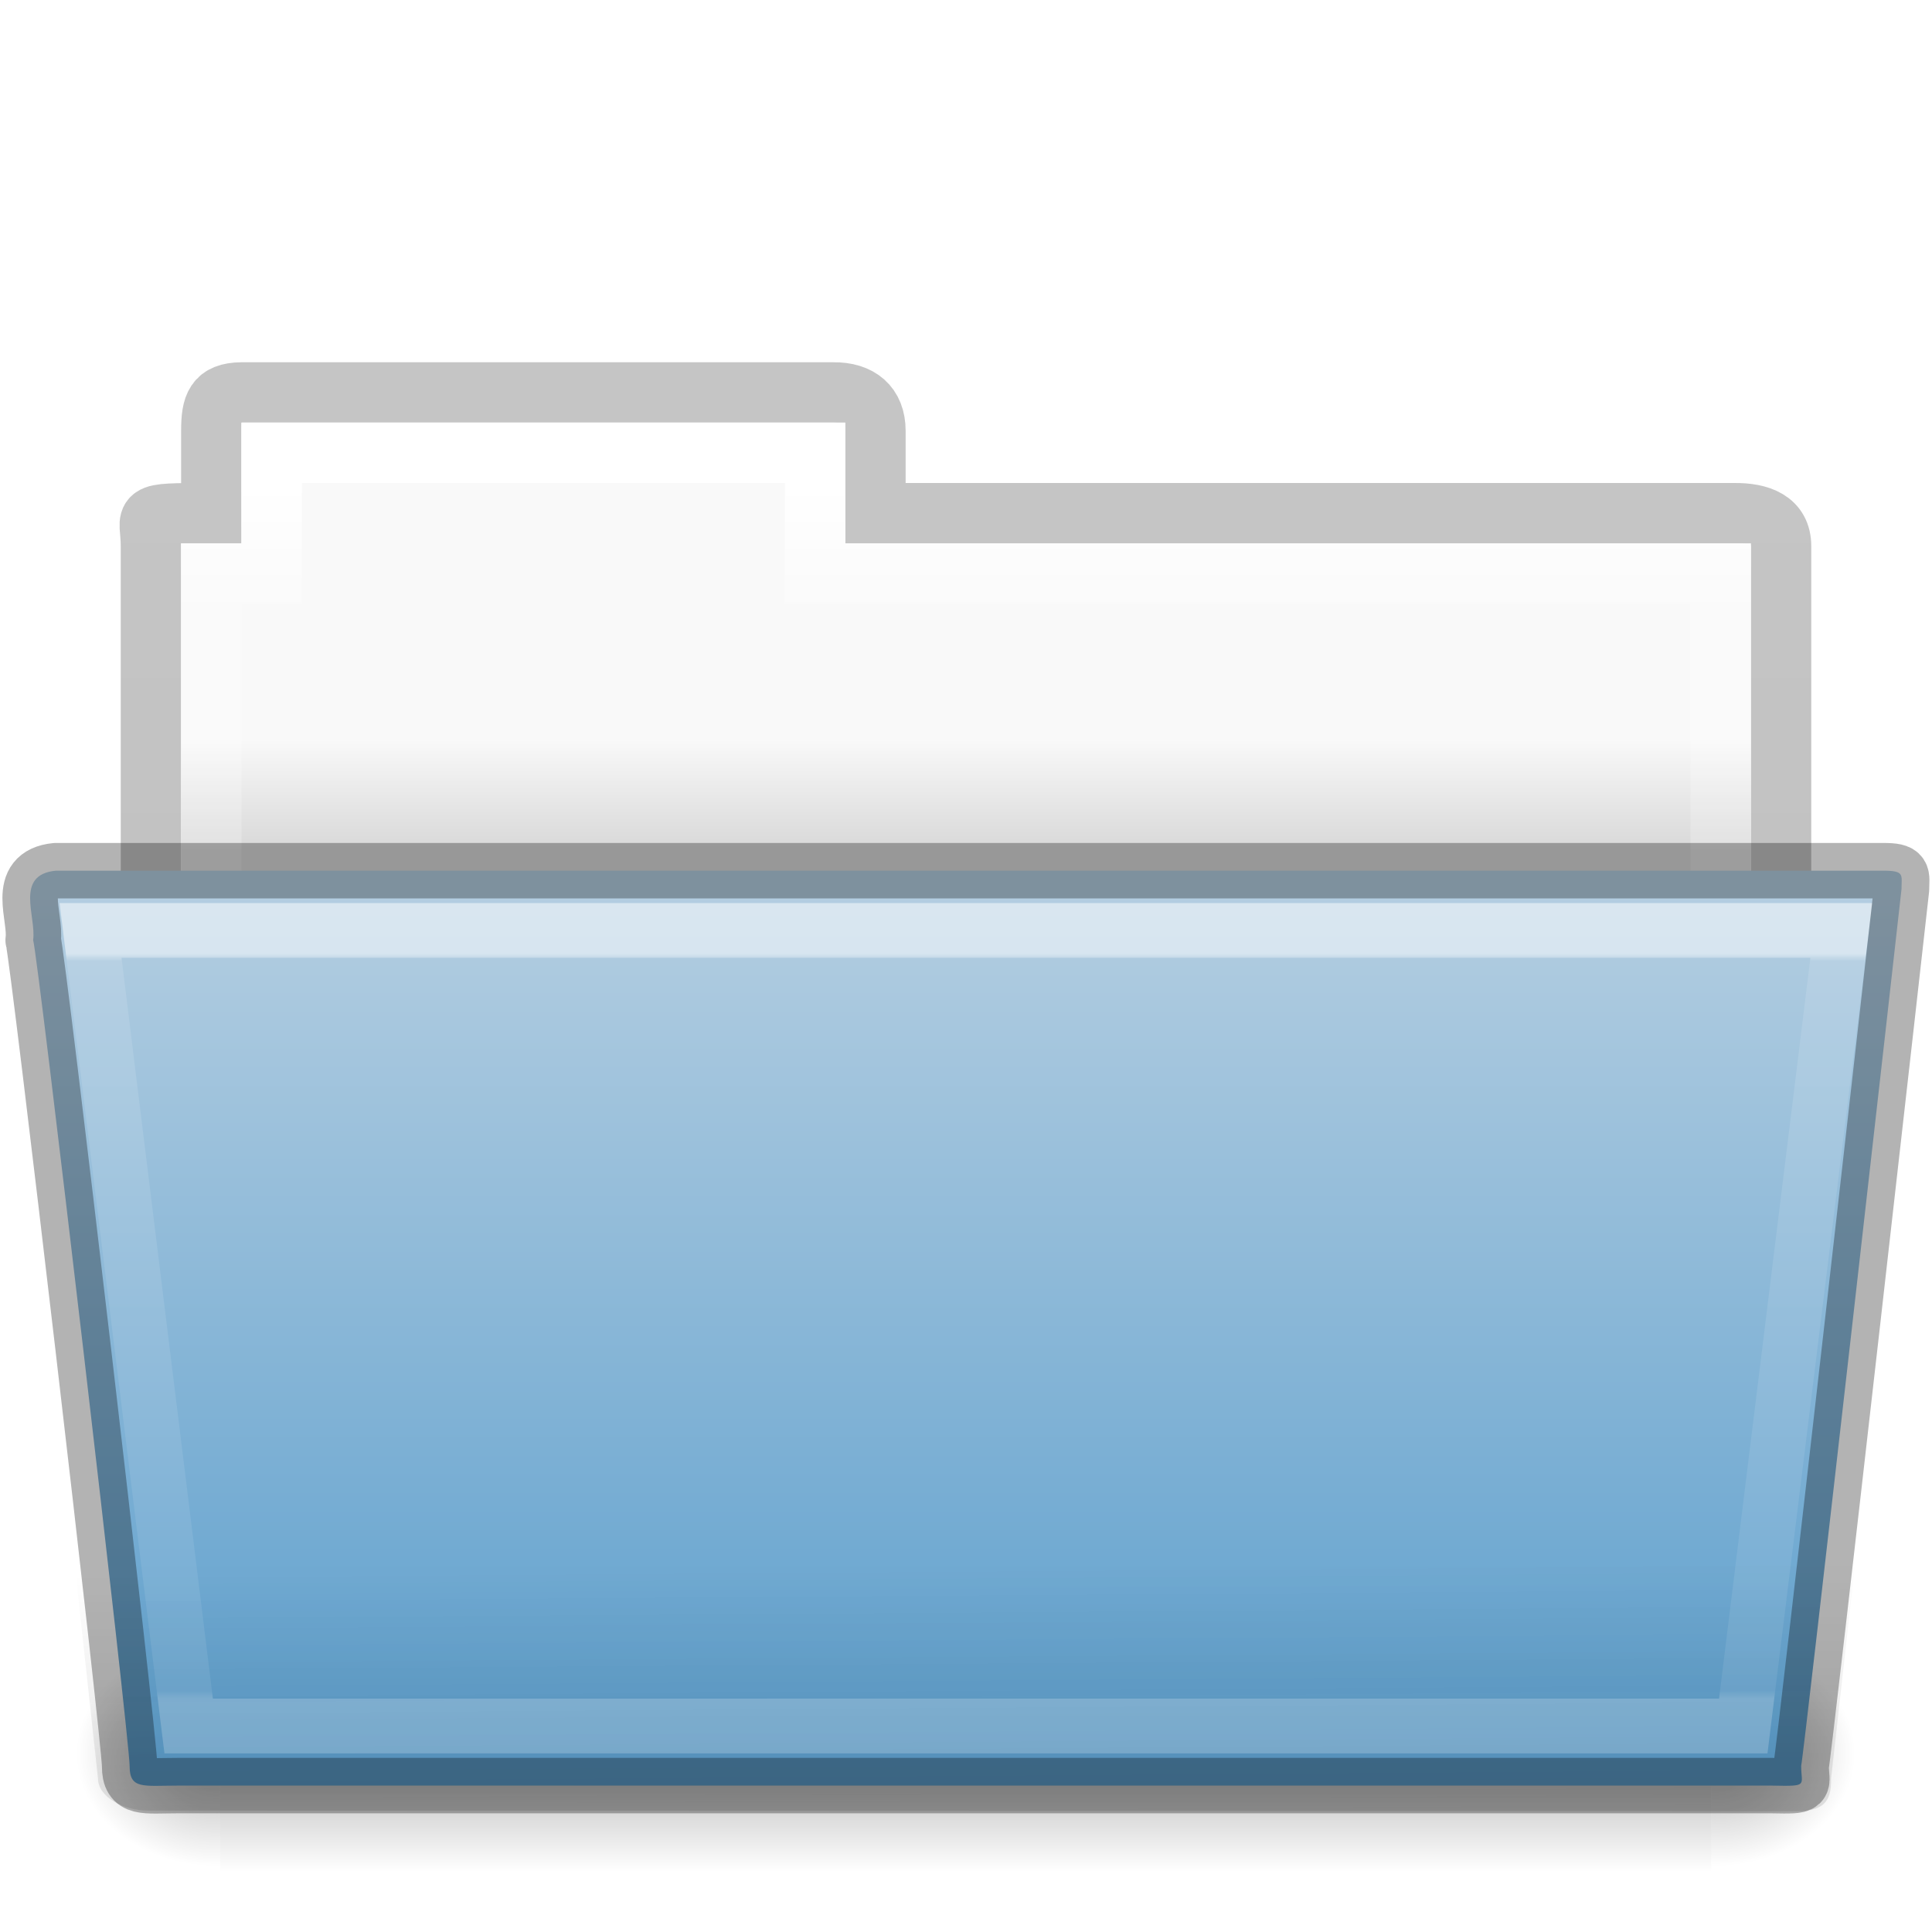
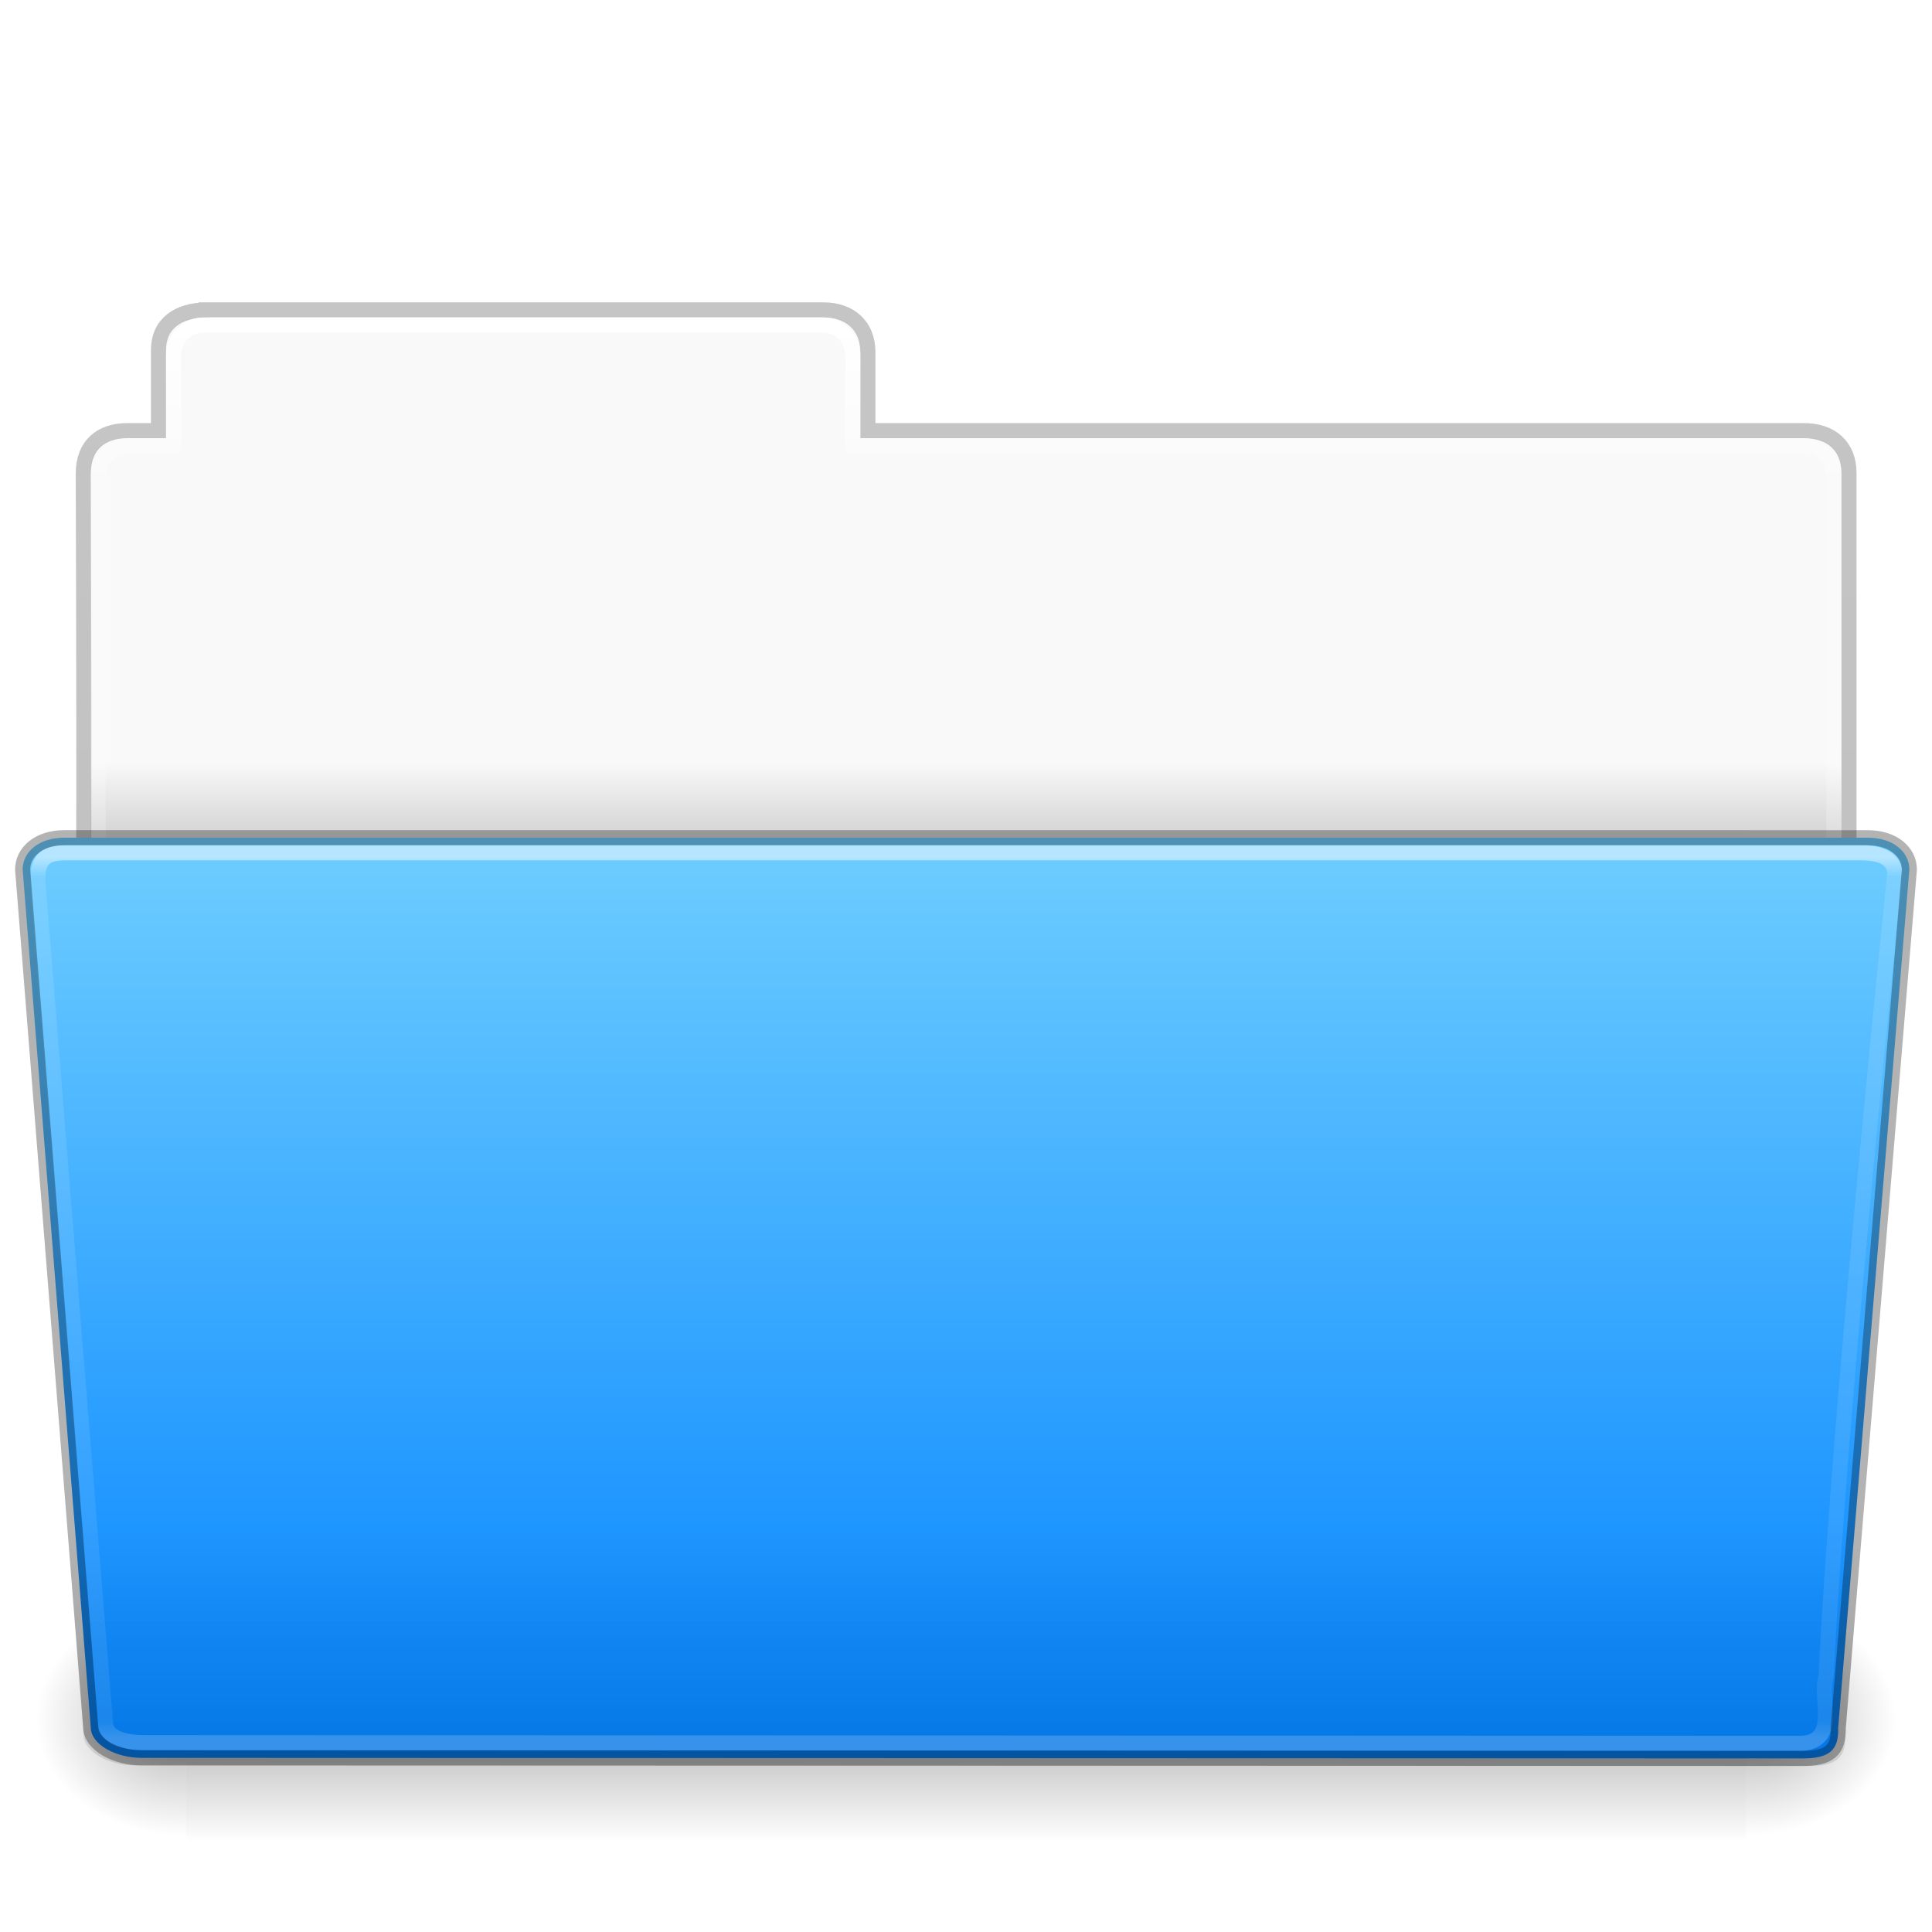
- <svg xmlns="http://www.w3.org/2000/svg" xmlns:xlink="http://www.w3.org/1999/xlink" width="32px" height="32px" id="svg17313" version="1.1">
-   <defs id="defs17315">
-     <linearGradient xlink:href="#linearGradient3454-2-5-0-3-4" id="linearGradient8576" gradientUnits="userSpaceOnUse" gradientTransform="matrix(0.8918614,0,0,0.8679271,3.12074,9.575029)" x1="27.557" y1="7.163" x2="27.557" y2="21.387" />
-     <linearGradient id="linearGradient3454-2-5-0-3-4">
-       <stop offset="0" style="stop-color:#ffffff;stop-opacity:1" id="stop3456-4-9-38-1-8" />
-       <stop offset="0.01" style="stop-color:#ffffff;stop-opacity:0.235" id="stop3458-39-80-3-5-5" />
-       <stop offset="0.99" style="stop-color:#ffffff;stop-opacity:0.157" id="stop3460-7-0-2-4-2" />
-       <stop offset="1" style="stop-color:#ffffff;stop-opacity:0.392" id="stop3462-0-9-8-7-2" />
+ <svg xmlns="http://www.w3.org/2000/svg" xmlns:xlink="http://www.w3.org/1999/xlink" width="128" height="128" id="svg29484" version="1.1">
+   <defs id="defs29486">
+     <linearGradient xlink:href="#linearGradient8272-8" id="linearGradient5329-6" gradientUnits="userSpaceOnUse" gradientTransform="matrix(2.665841,0,0,2.137451,-143.3107,-43.44995)" x1="97.539" y1="16.962" x2="97.539" y2="44.261" />
+     <linearGradient id="linearGradient8272-8">
+       <stop offset="0" style="stop-color:#ffffff;stop-opacity:1" id="stop8274-8" />
+       <stop offset="0.022" style="stop-color:#ffffff;stop-opacity:0.235" id="stop8276-4" />
+       <stop offset="0.979" style="stop-color:#ffffff;stop-opacity:0.157" id="stop8278-5" />
+       <stop offset="1" style="stop-color:#ffffff;stop-opacity:0.392" id="stop8280-5" />
    </linearGradient>
-     <linearGradient xlink:href="#linearGradient6129-963-697-142-998-580-273-5" id="linearGradient8564" gradientUnits="userSpaceOnUse" gradientTransform="matrix(0.7467531,0,0,0.5519934,-1.92198,5.720099)" x1="22.935" y1="49.629" x2="22.809" y2="36.658" />
-     <linearGradient id="linearGradient6129-963-697-142-998-580-273-5">
-       <stop id="stop2661-1" style="stop-color:#0a0a0a;stop-opacity:0.498" offset="0" />
-       <stop id="stop2663-85" style="stop-color:#0a0a0a;stop-opacity:0" offset="1" />
+     <linearGradient y2="36.599" x2="22.935" y1="49.629" x1="22.935" gradientTransform="matrix(3.036796,0,0,2.138977,-8.88311,-41.08476)" gradientUnits="userSpaceOnUse" id="linearGradient6618" xlink:href="#linearGradient6129-963-697-142-998-580-273-0" />
+     <linearGradient id="linearGradient6129-963-697-142-998-580-273-0">
+       <stop id="stop2661-97" style="stop-color:#0a0a0a;stop-opacity:0.498" offset="0" />
+       <stop id="stop2663-3" style="stop-color:#0a0a0a;stop-opacity:0" offset="1" />
    </linearGradient>
-     <linearGradient xlink:href="#linearGradient4632-0-6-4-3-4" id="linearGradient8568" gradientUnits="userSpaceOnUse" gradientTransform="matrix(0.6444443,0,0,0.5413532,0.53343,5.488719)" x1="35.793" y1="17.118" x2="35.793" y2="43.761" />
-     <linearGradient id="linearGradient4632-0-6-4-3-4">
-       <stop style="stop-color:#b4cee1;stop-opacity:1;" offset="0" id="stop4634-4-4-7-7-4" />
-       <stop style="stop-color:#5d9fcd;stop-opacity:1;" offset="1" id="stop4636-3-1-5-1-3" />
+     <linearGradient y2="119.06" x2="-91" y1="44" x1="-91" gradientTransform="matrix(1,0,0,0.8133343,147,-44.69335)" gradientUnits="userSpaceOnUse" id="linearGradient6563" xlink:href="#linearGradient4632-0-6-4-6" />
+     <linearGradient id="linearGradient4632-0-6-4-6">
+       <stop style="stop-color:#6fceff;stop-opacity:1;" offset="0" id="stop4634-4-4-7-1" />
+       <stop style="stop-color:#0484ff;stop-opacity:1;" offset="1" id="stop4636-3-1-5-7" />
    </linearGradient>
-     <linearGradient xlink:href="#linearGradient5048-585-0" id="linearGradient16107" gradientUnits="userSpaceOnUse" gradientTransform="matrix(0.05114282,0,0,0.01591575,-2.489957,22.29927)" x1="302.857" y1="366.648" x2="302.857" y2="609.505" />
-     <linearGradient id="linearGradient5048-585-0">
-       <stop id="stop2667-18" style="stop-color:#000000;stop-opacity:0" offset="0" />
-       <stop id="stop2669-9" style="stop-color:#000000;stop-opacity:1" offset="0.5" />
-       <stop id="stop2671-33" style="stop-color:#000000;stop-opacity:0" offset="1" />
+     <linearGradient xlink:href="#linearGradient5048-585" id="linearGradient22546" gradientUnits="userSpaceOnUse" gradientTransform="matrix(0.2134205,0,0,0.06641689,-13.14788,75.51857)" x1="302.857" y1="366.648" x2="302.857" y2="609.505" />
+     <linearGradient id="linearGradient5048-585">
+       <stop id="stop2667" style="stop-color:#000000;stop-opacity:0" offset="0" />
+       <stop id="stop2669" style="stop-color:#000000;stop-opacity:1" offset="0.5" />
+       <stop id="stop2671" style="stop-color:#000000;stop-opacity:0" offset="1" />
    </linearGradient>
-     <radialGradient xlink:href="#linearGradient5060-179-67" id="radialGradient16109" gradientUnits="userSpaceOnUse" gradientTransform="matrix(0.01983573,0,0,0.01591575,16.38765,22.29927)" cx="605.714" cy="486.648" fx="605.714" fy="486.648" r="117.143" />
-     <linearGradient id="linearGradient5060-179-67">
-       <stop id="stop2675-81" style="stop-color:#000000;stop-opacity:1" offset="0" />
-       <stop id="stop2677-2" style="stop-color:#000000;stop-opacity:0" offset="1" />
+     <radialGradient xlink:href="#linearGradient5060-179" id="radialGradient22548" gradientUnits="userSpaceOnUse" gradientTransform="matrix(0.08277507,0,0,0.06641689,65.62891,75.51857)" cx="605.714" cy="486.648" fx="605.714" fy="486.648" r="117.143" />
+     <linearGradient id="linearGradient5060-179">
+       <stop id="stop2675" style="stop-color:#000000;stop-opacity:1" offset="0" />
+       <stop id="stop2677" style="stop-color:#000000;stop-opacity:0" offset="1" />
    </linearGradient>
-     <radialGradient xlink:href="#linearGradient5060-820-4" id="radialGradient16111" gradientUnits="userSpaceOnUse" gradientTransform="matrix(-0.01983573,0,0,0.01591575,15.60139,22.29927)" cx="605.714" cy="486.648" fx="605.714" fy="486.648" r="117.143" />
-     <linearGradient id="linearGradient5060-820-4">
-       <stop id="stop2681-5" style="stop-color:#000000;stop-opacity:1" offset="0" />
-       <stop id="stop2683-00" style="stop-color:#000000;stop-opacity:0" offset="1" />
+     <radialGradient xlink:href="#linearGradient5060-820" id="radialGradient22550" gradientUnits="userSpaceOnUse" gradientTransform="matrix(-0.08277505,0,0,0.06641689,62.34783,75.51857)" cx="605.714" cy="486.648" fx="605.714" fy="486.648" r="117.143" />
+     <linearGradient id="linearGradient5060-820">
+       <stop id="stop2681" style="stop-color:#000000;stop-opacity:1" offset="0" />
+       <stop id="stop2683" style="stop-color:#000000;stop-opacity:0" offset="1" />
    </linearGradient>
-     <linearGradient xlink:href="#linearGradient4325" id="linearGradient8584" gradientUnits="userSpaceOnUse" gradientTransform="matrix(0.5438356,0,0,0.6146641,3.26879,5.091139)" x1="21.37" y1="4.732" x2="21.37" y2="34.143" />
-     <linearGradient id="linearGradient4325">
-       <stop offset="0" style="stop-color:#ffffff;stop-opacity:1" id="stop4327" />
-       <stop offset="0.111" style="stop-color:#ffffff;stop-opacity:0.235" id="stop4329" />
-       <stop offset="0.99" style="stop-color:#ffffff;stop-opacity:0.157" id="stop4331" />
-       <stop offset="1" style="stop-color:#ffffff;stop-opacity:0.392" id="stop4333" />
+     <linearGradient xlink:href="#linearGradient9235-78" id="linearGradient6755" gradientUnits="userSpaceOnUse" gradientTransform="matrix(2.665841,0,0,2.646908,-143.3328,-66.01804)" x1="97.539" y1="8.81" x2="97.539" y2="44.261" />
+     <linearGradient id="linearGradient9235-78">
+       <stop id="stop9237-3" style="stop-color:#ffffff;stop-opacity:1" offset="0" />
+       <stop id="stop9239-23" style="stop-color:#ffffff;stop-opacity:0.235" offset="0.109" />
+       <stop id="stop9241-6" style="stop-color:#ffffff;stop-opacity:0.157" offset="0.979" />
+       <stop id="stop9243-0" style="stop-color:#ffffff;stop-opacity:0.392" offset="1" />
    </linearGradient>
-     <linearGradient xlink:href="#linearGradient4646-7-4-3-5" id="linearGradient8580" gradientUnits="userSpaceOnUse" gradientTransform="matrix(0.6190476,0,0,0.6190476,-30.3919,1.428569)" x1="62.989" y1="17.47" x2="62.989" y2="20.47" />
-     <linearGradient id="linearGradient4646-7-4-3-5">
-       <stop offset="0" style="stop-color:#f9f9f9;stop-opacity:1" id="stop4648-8-0-3-6" />
-       <stop offset="1" style="stop-color:#d8d8d8;stop-opacity:1" id="stop4650-1-7-3-4" />
+     <linearGradient xlink:href="#linearGradient3104-8-8-97-4-6-11-5-5-1-0-4" id="linearGradient6758" gradientUnits="userSpaceOnUse" gradientTransform="matrix(2.168352,0,0,2.246465,141.9485,-68.559)" x1="-51.786" y1="53.514" x2="-51.786" y2="3.634" />
+     <linearGradient id="linearGradient3104-8-8-97-4-6-11-5-5-1-0-4">
+       <stop offset="0" style="stop-color:#000000;stop-opacity:0.322" id="stop3106-5-4-3-5-0-2-1-0-1-2-9" />
+       <stop offset="1" style="stop-color:#000000;stop-opacity:0.278" id="stop3108-4-3-7-8-2-0-7-9-4-9-1" />
    </linearGradient>
-     <linearGradient id="linearGradient3104-8-8-97-4-6-11-5-5-0">
-       <stop offset="0" style="stop-color:#000000;stop-opacity:0.322" id="stop3106-5-4-3-5-0-2-1-0-6" />
-       <stop offset="1" style="stop-color:#000000;stop-opacity:0.278" id="stop3108-4-3-7-8-2-0-7-9-1" />
+     <linearGradient id="linearGradient4646-6-1-3-5-8-8-7">
+       <stop offset="0" style="stop-color:#f9f9f9;stop-opacity:1" id="stop4648-2-1-9-37-1-22-2" />
+       <stop offset="1" style="stop-color:#d8d8d8;stop-opacity:1" id="stop4650-3-28-6-7-5-9-4" />
    </linearGradient>
-     <linearGradient y2="3.634" x2="-51.786" y1="53.514" x1="-51.786" gradientTransform="matrix(0.5070338,0,0,0.5030026,68.02913,1.329769)" gradientUnits="userSpaceOnUse" id="linearGradient17311" xlink:href="#linearGradient3104-8-8-97-4-6-11-5-5-0" />
+     <linearGradient y2="21.216" x2="63.412" y1="19.664" x1="63.412" gradientTransform="matrix(2.761905,0,0,2.761905,-142.9795,-67.79427)" gradientUnits="userSpaceOnUse" id="linearGradient29482" xlink:href="#linearGradient4646-6-1-3-5-8-8-7" />
  </defs>
-   <g id="layer1">
-     <path style="opacity:0.8;color:#000000;fill:none;stroke:url(#linearGradient17311);stroke-width:1;stroke-linecap:butt;stroke-linejoin:miter;stroke-miterlimit:4;stroke-opacity:1;stroke-dasharray:none;stroke-dashoffset:0;marker:none;visibility:visible;display:inline;overflow:visible;enable-background:accumulate" id="use8307" d="m 4,6.5 c -0.433,0.005 -0.5,0.217 -0.5,0.635 l 0,1.365 c -1.246,0 -1,-0.002 -1,0.544 l 0,9.456 27,-1.36 0,-8.096 c 0,-0.418 -0.348,-0.549 -0.781,-0.544 l -14.219,0 0,-1.365 c 0,-0.418 -0.264,-0.64 -0.698,-0.635 z" />
-     <path id="use8309" d="m 4,7 0,2 -1,0 0,6 26,0 0,-6 -15,0 0,-2 z" style="color:#000000;fill:url(#linearGradient8580);fill-opacity:1;fill-rule:nonzero;stroke:none;stroke-width:1;marker:none;visibility:visible;display:inline;overflow:visible;enable-background:accumulate" />
-     <path id="use8311" d="m 4.5,7.5 0,2 -1,0 0,6 25,0 0,-6 -15,0 0,-2 z" style="color:#000000;fill:none;stroke:url(#linearGradient8584);stroke-width:1;stroke-linecap:round;stroke-linejoin:miter;stroke-miterlimit:4;stroke-opacity:1;stroke-dasharray:none;stroke-dashoffset:0;marker:none;visibility:visible;display:inline;overflow:visible;enable-background:accumulate" />
-     <g id="use8313" transform="translate(9e-5,-1.000001)">
-       <rect style="opacity:0.3;fill:url(#linearGradient16107);fill-opacity:1;fill-rule:nonzero;stroke:none;stroke-width:1;marker:none;visibility:visible;display:inline;overflow:visible" id="rect16101" y="28.135" x="3.647" height="3.865" width="24.695" />
-       <path style="opacity:0.3;fill:url(#radialGradient16109);fill-opacity:1;fill-rule:nonzero;stroke:none;stroke-width:1;marker:none;visibility:visible;display:inline;overflow:visible" id="path16103" d="m 28.342,28.135 c 0,0 0,3.865 0,3.865 1.021,0.007 2.469,-0.866 2.469,-1.933 0,-1.067 -1.14,-1.932 -2.469,-1.932 z" />
-       <path style="opacity:0.3;fill:url(#radialGradient16111);fill-opacity:1;fill-rule:nonzero;stroke:none;stroke-width:1;marker:none;visibility:visible;display:inline;overflow:visible" id="path16105" d="m 3.647,28.135 c 0,0 0,3.865 0,3.865 -1.021,0.007 -2.469,-0.866 -2.469,-1.933 0,-1.067 1.14,-1.932 2.469,-1.932 z" />
+   <g id="layer1" transform="translate(0,64)">
+     <path style="color:#000000;fill:url(#linearGradient29482);fill-opacity:1;fill-rule:nonzero;stroke:none;stroke-width:1;marker:none;visibility:visible;display:inline;overflow:visible;enable-background:accumulate" d="m 13,-42.937 c -1.108,0 -2,0.892 -2,2 l 0,5.969 -3,0 c -1.108,0 -2,0.892 -2,2 l 0,31 116,0 0,-31 c 0,-1.108 -0.892,-2 -2,-2 l -63,0 0,-5.969 c 0,-1.108 -0.892,-2 -2,-2 z" id="rect8678-4-5" />
+     <path d="m 13.663,-43.468 c -1.878,0.021 -3.163,0.914 -3.163,2.672 l 0,5.327 c -0.961,0 -1.477,-0.003 -2.104,0 -1.679,0.008 -2.878,0.945 -2.878,2.833 C 5.612,-5.138 5.5,-1.379 5.5,-1.379 l 117,3.012 0,-34.297 c 0,-1.758 -1.158,-2.826 -3.036,-2.805 l -61.964,0 0,-5.199 c 0,-1.758 -1.187,-2.801 -2.948,-2.801 l -40.889,0 z" id="path3468-0" style="opacity:0.8;color:#000000;fill:none;stroke:url(#linearGradient6758);stroke-width:1;stroke-linecap:butt;stroke-linejoin:miter;stroke-miterlimit:4;stroke-opacity:1;stroke-dasharray:none;stroke-dashoffset:0;marker:none;visibility:visible;display:inline;overflow:visible;enable-background:accumulate" />
+     <path style="color:#000000;fill:none;stroke:url(#linearGradient6755);stroke-width:1;stroke-linecap:round;stroke-linejoin:round;stroke-miterlimit:4;stroke-opacity:1;stroke-dasharray:none;stroke-dashoffset:0;marker:none;visibility:visible;display:inline;overflow:visible;enable-background:accumulate" d="m 13.5,-42.468 c -1.108,0 -2,0.892 -2,2 l 0,6 -3,0 c -1.108,0 -2,0.892 -2,2 l 0,33 115,0 0,-33 c 0,-1.108 -0.892,-2 -2,-2 l -63,0 0,-6 c 0,-1.108 -0.892,-2 -2,-2 z" id="rect8678-8" />
+     <g transform="matrix(1.002734,0,0,0.9919518,-0.16331,-57.0664)" id="use6273">
+       <rect width="103.052" height="16.13" x="12.463" y="99.87" id="rect22540" style="opacity:0.3;fill:url(#linearGradient22546);fill-opacity:1;fill-rule:nonzero;stroke:none;stroke-width:1;marker:none;visibility:visible;display:inline;overflow:visible" />
+       <path d="m 115.514,99.871 c 0,0 0,16.129 0,16.129 4.263,0.03 10.305,-3.614 10.305,-8.066 0,-4.452 -4.757,-8.063 -10.305,-8.063 z" id="path22542" style="opacity:0.3;fill:url(#radialGradient22548);fill-opacity:1;fill-rule:nonzero;stroke:none;stroke-width:1;marker:none;visibility:visible;display:inline;overflow:visible" />
+       <path d="m 12.463,99.871 c 0,0 0,16.129 0,16.129 -4.263,0.03 -10.305,-3.614 -10.305,-8.066 0,-4.452 4.757,-8.063 10.305,-8.063 z" id="path22544" style="opacity:0.3;fill:url(#radialGradient22550);fill-opacity:1;fill-rule:nonzero;stroke:none;stroke-width:1;marker:none;visibility:visible;display:inline;overflow:visible" />
    </g>
-     <path style="color:#000000;fill:url(#linearGradient8568);fill-opacity:1;fill-rule:nonzero;stroke:none;stroke-width:0.918;marker:none;visibility:visible;display:inline;overflow:visible;enable-background:accumulate" id="use8315" d="m 0.926,14.421 c -0.691,0.067 -0.322,0.76 -0.377,1.15 0.08,0.252 1.598,13.236 1.598,13.682 0,0.388 0.227,0.322 0.801,0.322 8.499,0 17.898,0 26.397,0 0.619,0.012 0.488,0.006 0.488,-0.328 0.045,-0.171 1.639,-14.298 1.662,-14.521 0,-0.235 0.058,-0.305 -0.305,-0.305 -9.076,0 -21.189,0 -30.265,0 z" />
-     <path style="opacity:0.4;fill:url(#linearGradient8564);fill-opacity:1;stroke:none" id="use8317" d="m 0.682,14 30.636,2.3e-4 c 0.414,0 0.682,0.246 0.682,0.552 l -1.673,14.915 c 0.01,0.387 -0.136,0.54 -0.617,0.532 l -27.256,-0.01 c -0.414,0 -0.831,-0.228 -0.831,-0.534 L 0,14.552 c 0,-0.306 0.268,-0.552 0.682,-0.552 z" />
-     <path id="use8572" d="m 1.5,15.412 1.625,13.176 25.749,0 1.625,-13.176 z" style="opacity:0.5;color:#000000;fill:none;stroke:url(#linearGradient8576);stroke-width:0.907;stroke-linecap:round;stroke-linejoin:miter;stroke-miterlimit:4;stroke-opacity:1;stroke-dasharray:none;stroke-dashoffset:0;marker:none;visibility:visible;display:inline;overflow:visible;enable-background:accumulate" />
-     <path style="opacity:0.3;color:#000000;fill:none;stroke:#000000;stroke-width:0.918;stroke-linecap:round;stroke-linejoin:round;stroke-miterlimit:4;stroke-opacity:1;stroke-dasharray:none;stroke-dashoffset:0;marker:none;visibility:visible;display:inline;overflow:visible;enable-background:accumulate" id="use8315-2" d="m 0.926,14.421 c -0.691,0.067 -0.322,0.76 -0.377,1.15 0.08,0.252 1.598,13.236 1.598,13.682 0,0.388 0.227,0.322 0.801,0.322 8.499,0 17.898,0 26.397,0 0.619,0.012 0.488,0.006 0.488,-0.328 0.045,-0.171 1.639,-14.298 1.662,-14.521 0,-0.235 0.058,-0.305 -0.305,-0.305 -9.076,0 -21.189,0 -30.265,0 z" />
+     <path d="m 4.25,-8.5 119.5,7.9e-4 c 1.669,10e-6 2.75,0.938 2.75,2.104 l -4.716,56.865 c 0.039,1.475 -0.55,2.06 -2.489,2.029 l -109.933,-0.037 c -1.669,0 -3.351,-0.871 -3.351,-2.036 L 1.5,-6.396 c 0,-1.166 1.081,-2.104 2.75,-2.104 z" id="path3369-8" style="fill:url(#linearGradient6563);fill-opacity:1;fill-rule:nonzero;stroke:none;stroke-width:1;marker:none;visibility:visible;display:inline;overflow:visible;enable-background:accumulate" />
+     <path d="m 3.773,-9 120.455,8e-4 c 1.682,1e-5 2.773,0.953 2.773,2.138 l -4.739,57.797 c 0.039,1.499 -0.555,2.094 -2.509,2.062 L 8.91,52.961 c -1.682,0 -3.379,-0.885 -3.379,-2.07 L 1,-6.861 c 0,-1.185 1.09,-2.139 2.773,-2.139 z" id="path6127-4" style="opacity:0.4;fill:url(#linearGradient6618);fill-opacity:1;stroke:none" />
+     <path style="opacity:0.5;fill:none;stroke:url(#linearGradient5329-6);stroke-width:1;stroke-linecap:round;stroke-linejoin:round;stroke-miterlimit:4;stroke-opacity:1;stroke-dasharray:none;stroke-dashoffset:0;marker:none;visibility:visible;display:inline;overflow:visible;enable-background:accumulate" d="M 2.543,-5.169 6.991,50.213 c 0.143,1.223 2.023,1.238 2.746,1.238 0,0 74.363,0.032 109.598,0.049 2.566,-0.13 1.157,-3.004 1.654,-4.449 0.855,-17.755 4.543,-53.156 4.543,-53.156 0,-0.914 -0.78,-1.395 -2.207,-1.395 l -119.052,0 c -1.724,0 -1.845,0.946 -1.729,2.331 z" id="path8263-18" />
+     <path d="m 4.25,-8.5 119.5,7.9e-4 c 1.669,10e-6 2.75,0.938 2.75,2.104 l -4.716,56.865 c 0.039,1.475 -0.55,2.06 -2.489,2.029 l -109.933,-0.037 c -1.669,0 -3.351,-0.871 -3.351,-2.036 L 1.5,-6.396 c 0,-1.166 1.081,-2.104 2.75,-2.104 z" id="path3369-8-9" style="opacity:0.3;fill:none;stroke:#000000;stroke-width:1;stroke-linecap:round;stroke-linejoin:round;stroke-miterlimit:4;stroke-opacity:1;stroke-dasharray:none;stroke-dashoffset:0;marker:none;visibility:visible;display:inline;overflow:visible;enable-background:accumulate" />
  </g>
</svg>
